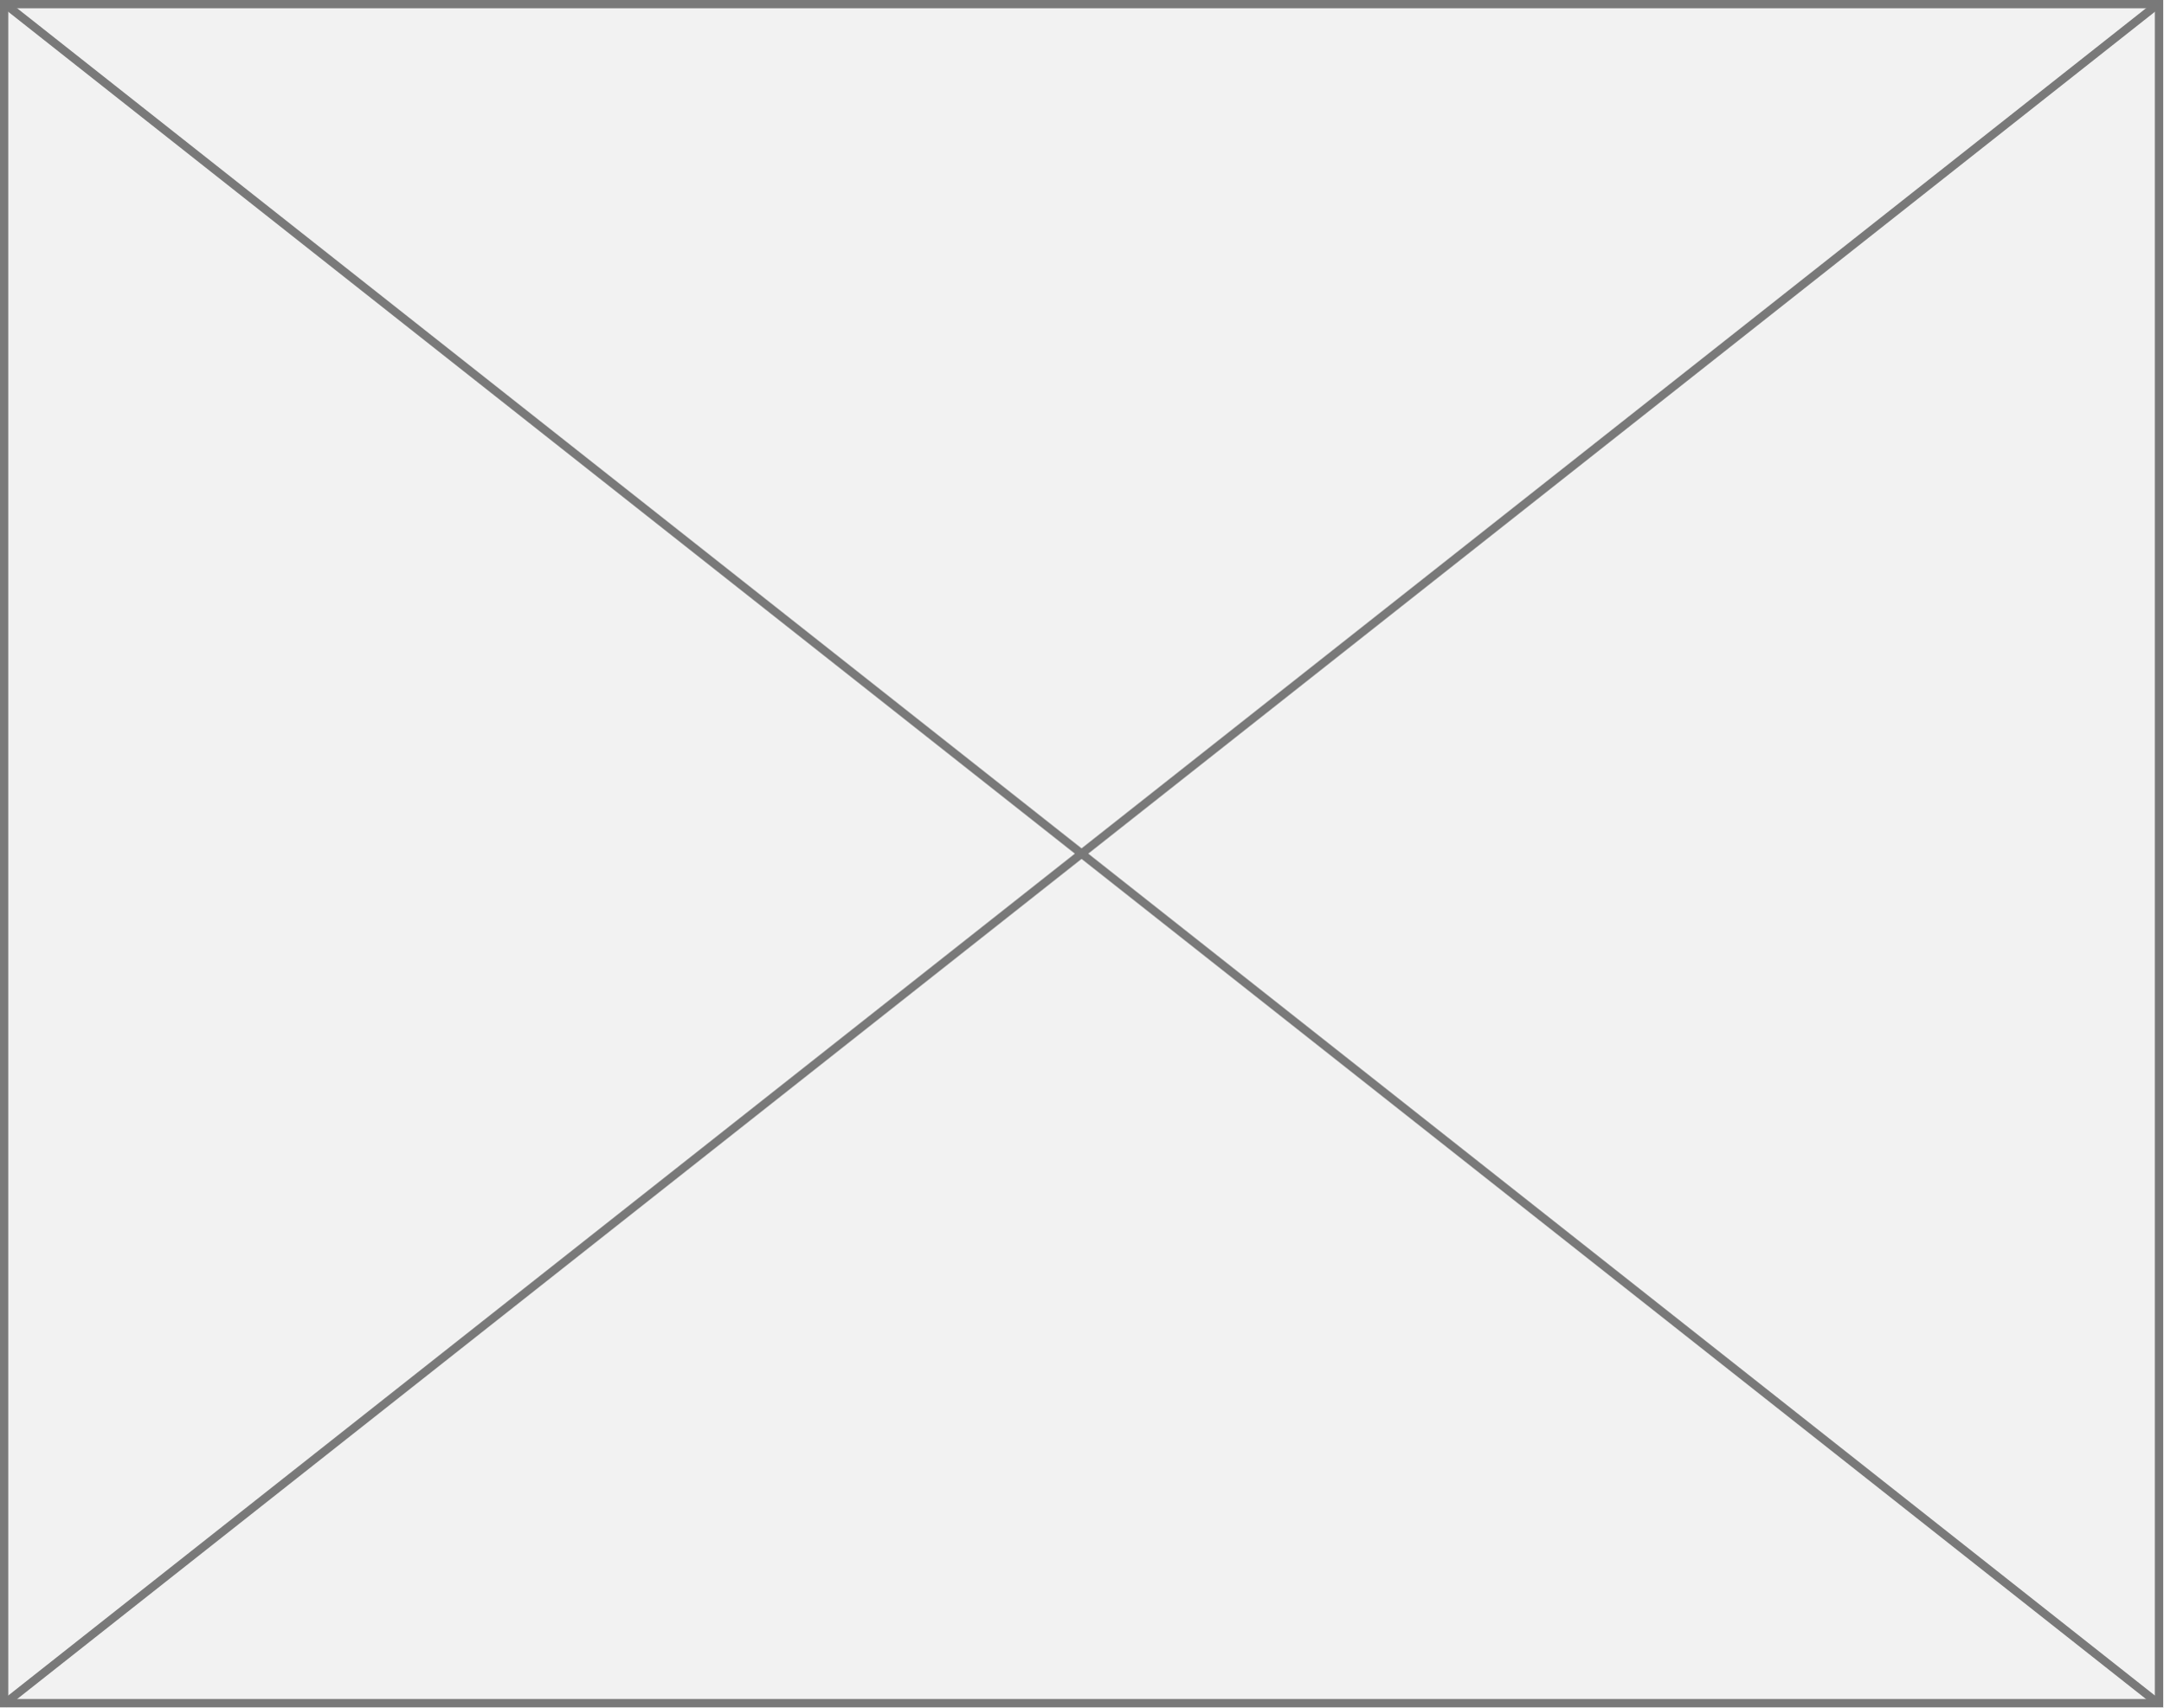
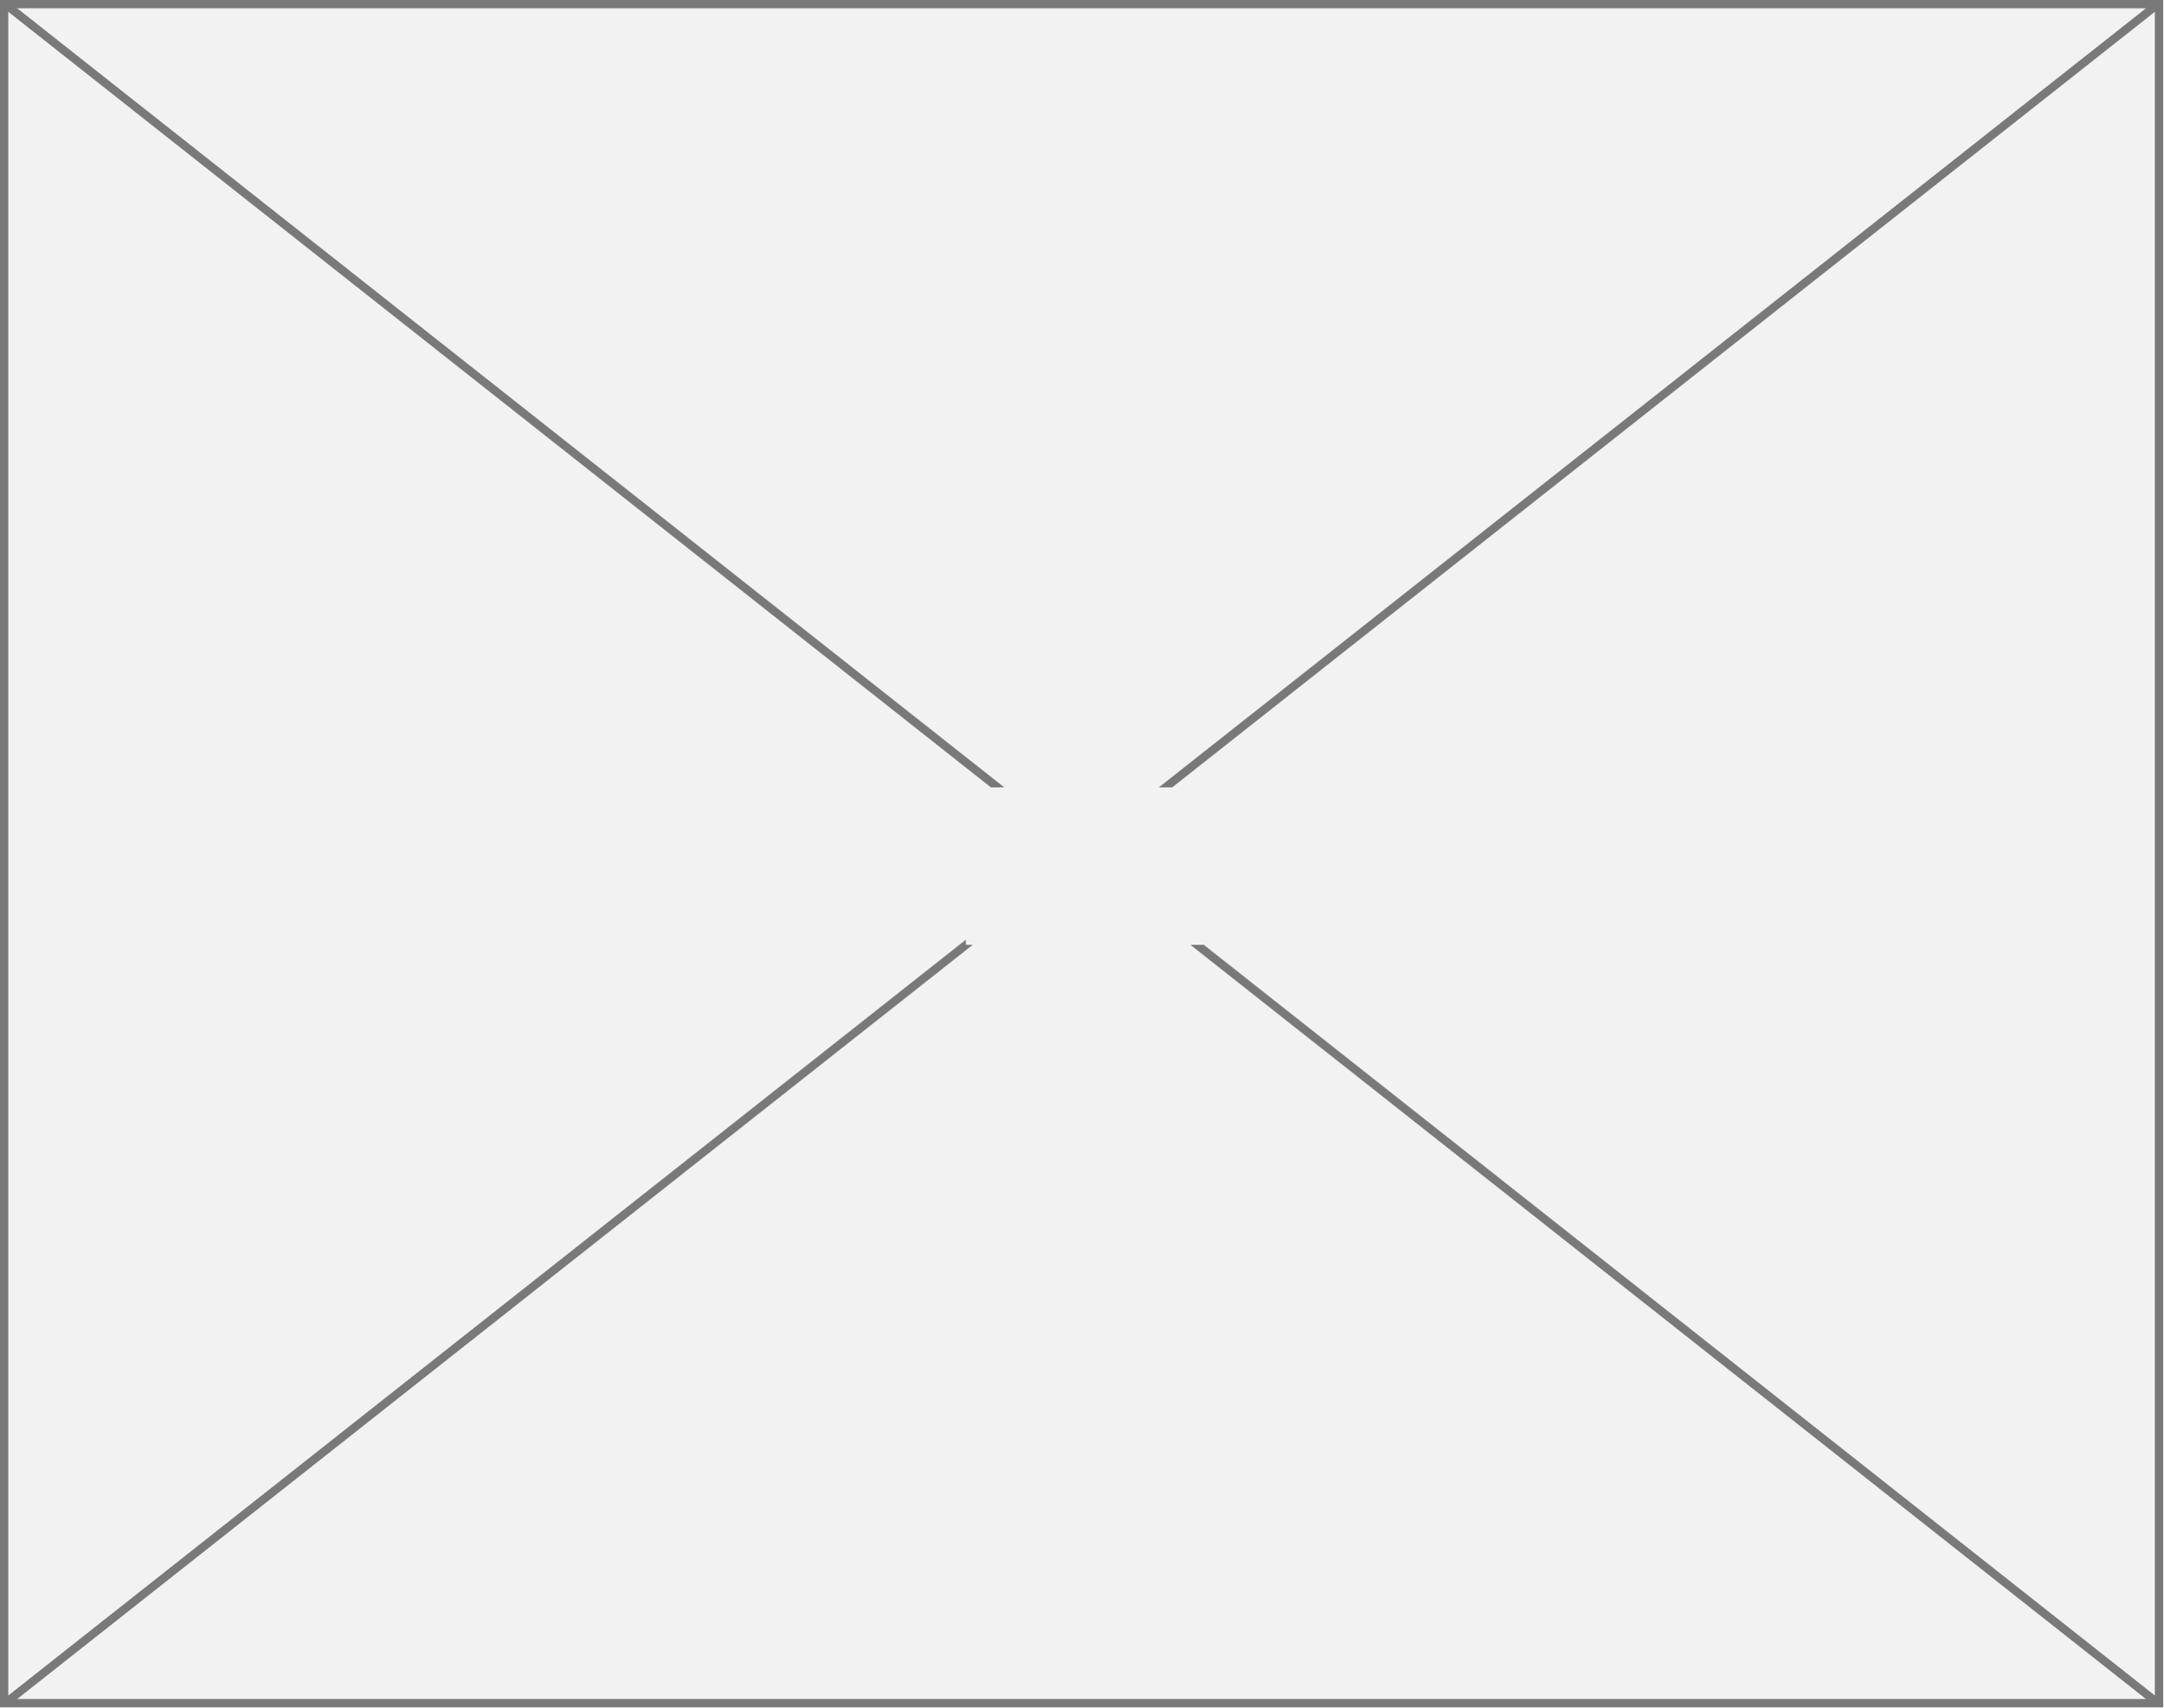
<svg xmlns="http://www.w3.org/2000/svg" version="1.1" width="261px" height="206px">
-   <g transform="matrix(1 0 0 1 -809 -1099 )">
-     <path d="M 809.5 1099.5  L 1069.5 1099.5  L 1069.5 1304.5  L 809.5 1304.5  L 809.5 1099.5  Z " fill-rule="nonzero" fill="#f2f2f2" stroke="none" />
-     <path d="M 809.5 1099.5  L 1069.5 1099.5  L 1069.5 1304.5  L 809.5 1304.5  L 809.5 1099.5  Z " stroke-width="1" stroke="#797979" fill="none" />
-     <path d="M 809.497 1099.392  L 1069.503 1304.608  M 1069.503 1099.392  L 809.497 1304.608  " stroke-width="1" stroke="#797979" fill="none" />
+   <defs>
+     <mask fill="white" id="clip10">
+       <path d="M 925.543 311  L 955.457 311  L 955.457 330  L 925.543 330  Z M 809 216  L 1070 216  L 1070 422  L 809 422  Z " fill-rule="evenodd" />
+     </mask>
+   </defs>
+   <g transform="matrix(1 0 0 1 -809 -216 )">
+     <path d="M 809.5 216.5  L 1069.5 216.5  L 1069.5 421.5  L 809.5 421.5  L 809.5 216.5  Z " fill-rule="nonzero" fill="#f2f2f2" stroke="none" />
+     <path d="M 809.5 216.5  L 1069.5 216.5  L 1069.5 421.5  L 809.5 421.5  L 809.5 216.5  Z " stroke-width="1" stroke="#797979" fill="none" />
+     <path d="M 809.497 216.392  L 1069.503 421.608  M 1069.503 216.392  L 809.497 421.608  " stroke-width="1" stroke="#797979" fill="none" mask="url(#clip10)" />
  </g>
</svg>
